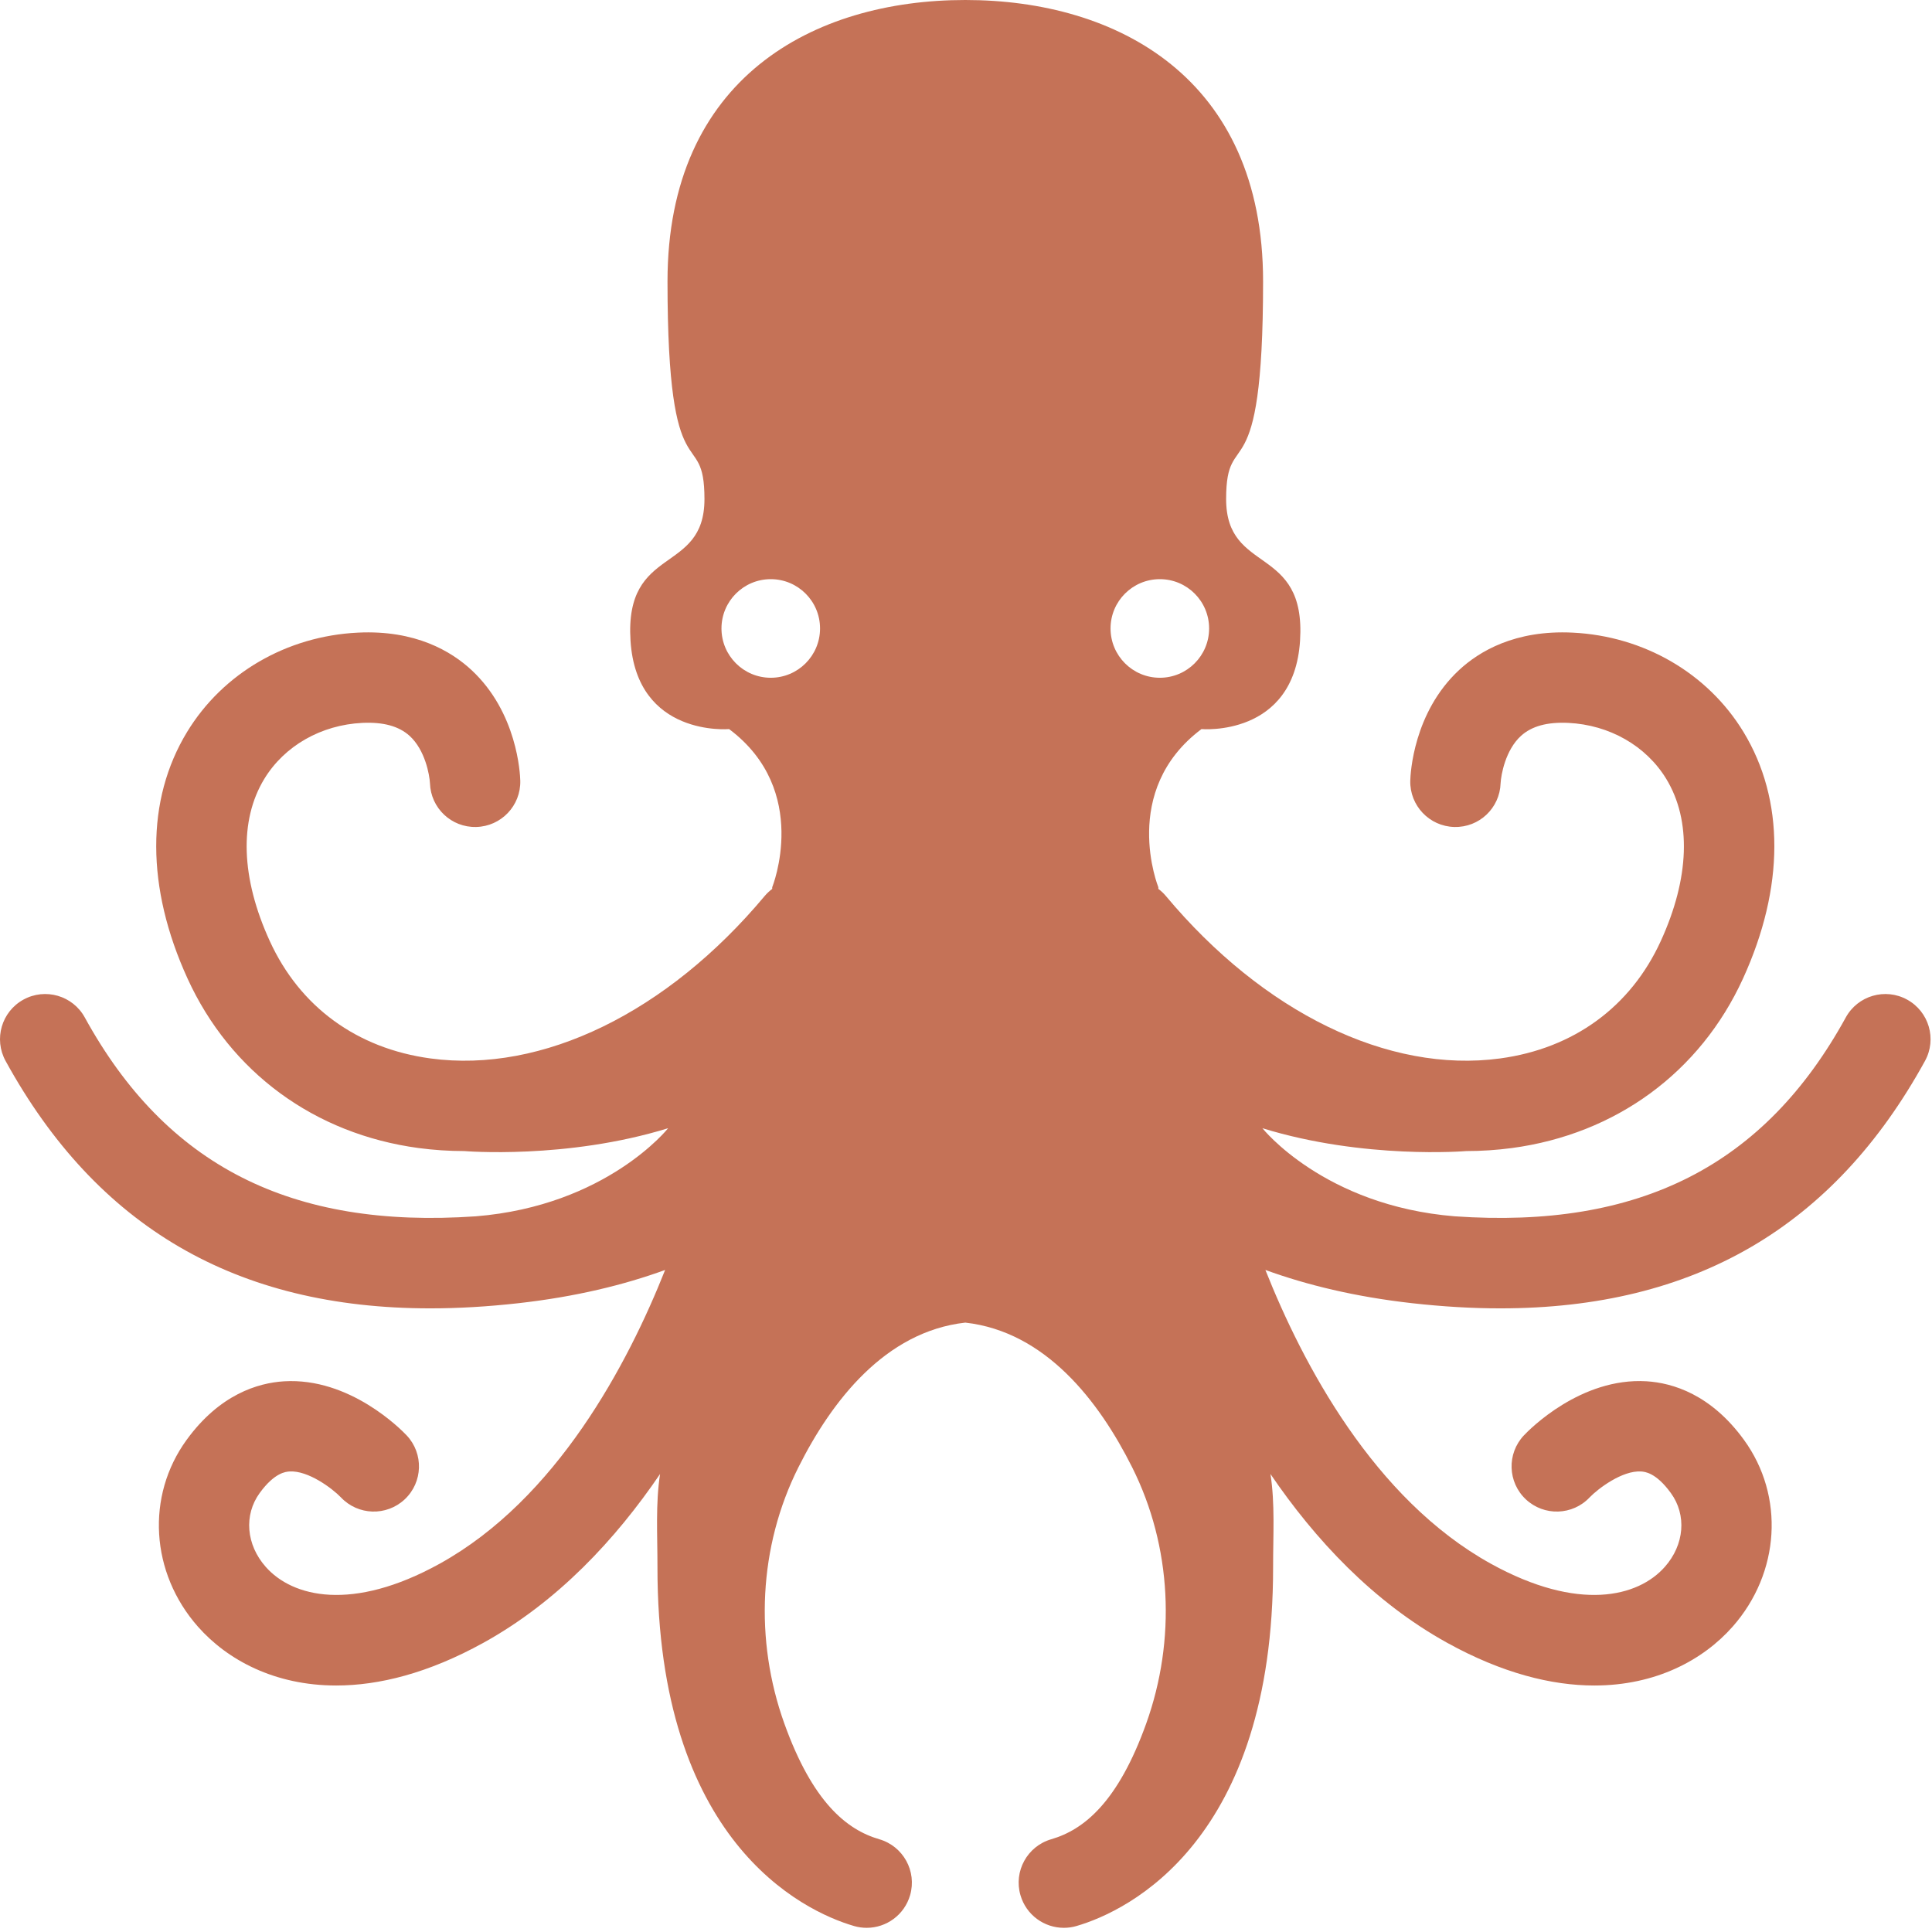
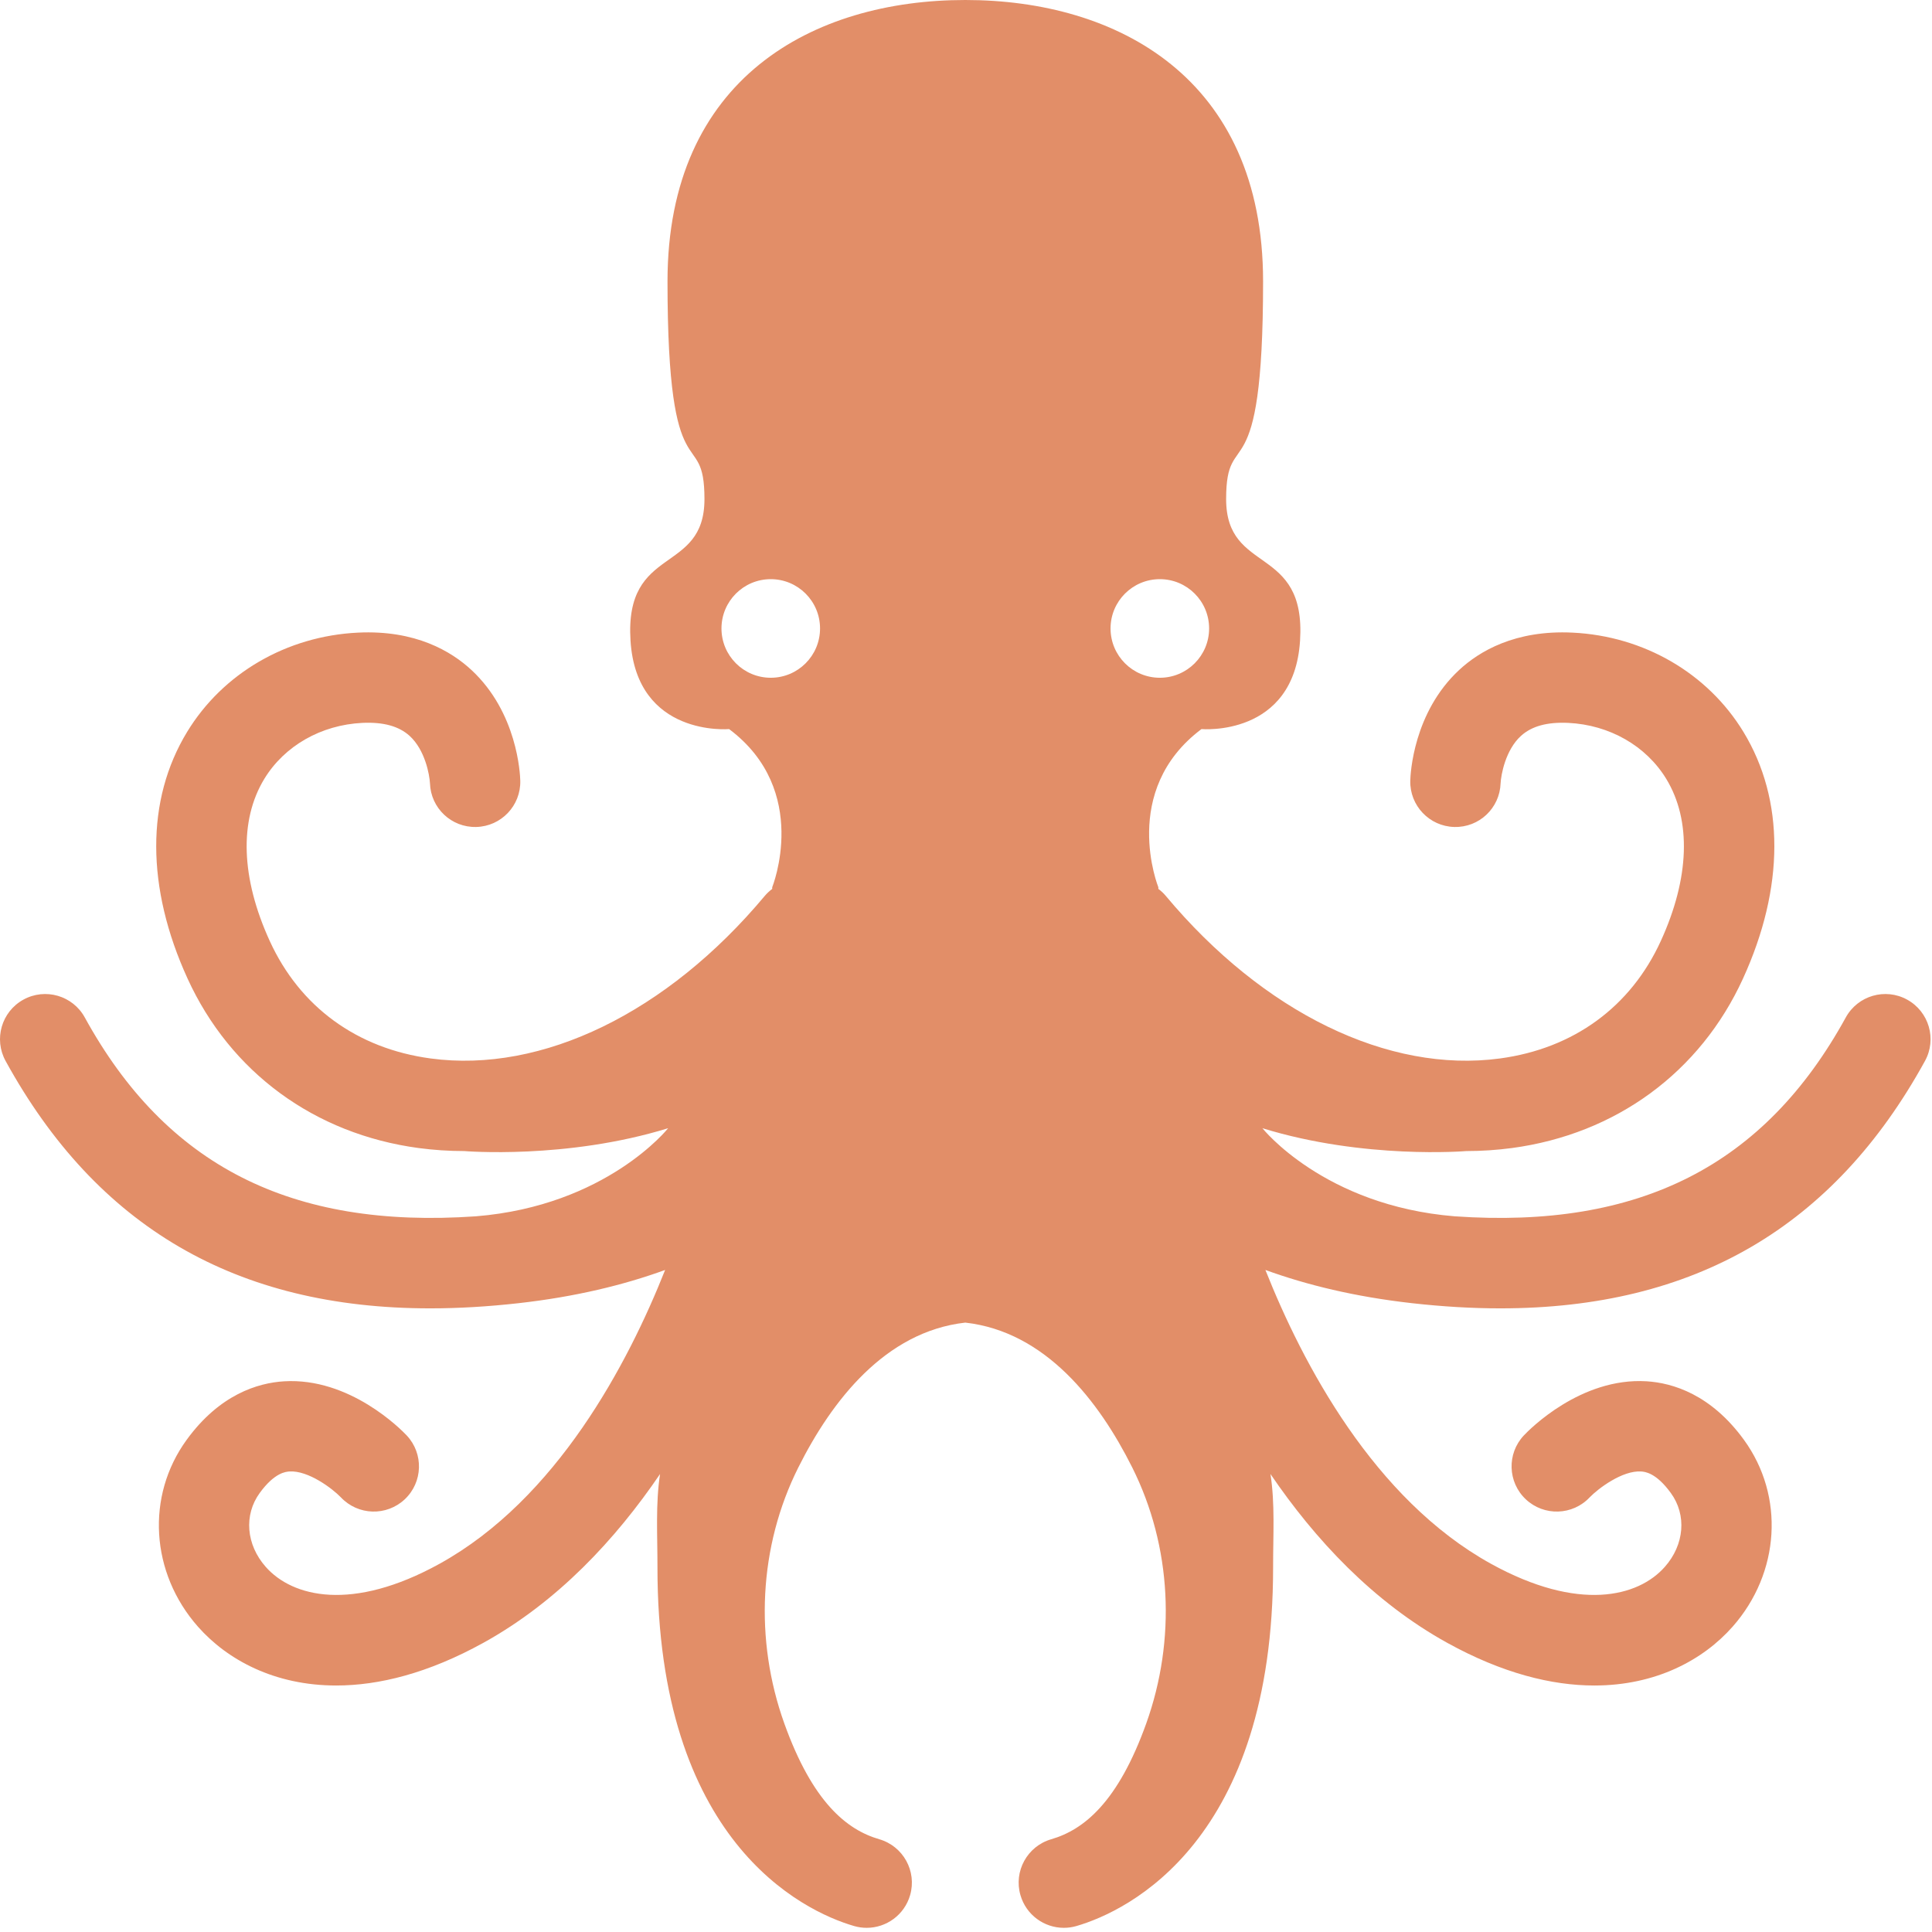
<svg xmlns="http://www.w3.org/2000/svg" width="100%" height="100%" viewBox="0 0 274 274" version="1.1" xml:space="preserve" style="fill-rule:evenodd;clip-rule:evenodd;stroke-linejoin:round;stroke-miterlimit:2;">
-   <path d="M157.5,89.129c0,-3.862 3.129,-6.991 6.992,-6.991c3.858,0 6.987,3.129 6.987,6.991c0,3.859 -3.129,6.992 -6.987,6.992c-3.863,0 -6.992,-3.133 -6.992,-6.992m-48.188,6.992c-3.862,0 -6.991,-3.133 -6.991,-6.992c0,-3.862 3.129,-6.991 6.991,-6.991c3.859,0 6.988,3.129 6.988,6.991c0,3.859 -3.129,6.992 -6.988,6.992m161.159,45.646c-3.1,-1.704 -6.996,-0.571 -8.7,2.533c-11.529,20.988 -29.213,30.021 -55.45,28.2c-18.559,-1.504 -27.284,-12.496 -27.284,-12.496c14.467,4.463 28.921,3.242 28.921,3.242c2.175,0 4.334,-0.146 6.475,-0.429c14.746,-1.984 26.688,-10.742 32.763,-24.034c5.904,-12.92 5.929,-25.345 0.062,-34.983c-5.066,-8.325 -14.121,-13.587 -24.221,-14.079c-8.166,-0.404 -13.262,2.662 -16.1,5.3c-6.5,6.037 -6.904,14.725 -6.929,15.696c-0.087,3.537 2.713,6.479 6.246,6.566c3.533,0.092 6.446,-2.679 6.563,-6.191c0.062,-1.2 0.687,-4.725 2.891,-6.729c1.525,-1.384 3.717,-1.98 6.709,-1.842c5.845,0.283 11.037,3.254 13.895,7.942c3.584,5.895 3.313,14.062 -0.775,22.995c-4.266,9.334 -12.366,15.25 -22.812,16.655c-15.825,2.133 -33.554,-6.496 -47.4,-23.067c-0.317,-0.379 -0.671,-0.7 -1.046,-0.983l0,-0.234c0,0 -5.533,-13.691 6.117,-22.429c0,0 13.104,1.167 13.979,-12.525c0.875,-13.687 -10.483,-9.317 -10.483,-20.096c0,-10.779 5.241,0 5.241,-30.875c0,-28.837 -20.679,-39.904 -42.233,-39.904c-21.554,0 -42.233,11.067 -42.233,39.904c0,30.875 5.241,20.1 5.241,30.875c0,10.779 -11.362,6.409 -10.487,20.096c0.875,13.692 13.983,12.525 13.983,12.525c11.646,8.738 6.113,22.429 6.113,22.429l0,0.234c-0.371,0.287 -0.725,0.604 -1.046,0.983c-13.846,16.571 -31.575,25.2 -47.4,23.067c-10.442,-1.405 -18.546,-7.321 -22.813,-16.655c-4.087,-8.933 -4.358,-17.1 -0.775,-22.995c2.859,-4.688 8.05,-7.655 13.9,-7.942c2.988,-0.138 5.179,0.458 6.709,1.842c2.2,2.004 2.825,5.529 2.887,6.729c0.117,3.512 3.033,6.283 6.563,6.191c3.537,-0.087 6.337,-3.029 6.245,-6.566c-0.025,-0.971 -0.42,-9.659 -6.925,-15.696c-2.841,-2.638 -7.933,-5.704 -16.104,-5.3c-10.1,0.492 -19.154,5.754 -24.221,14.079c-5.866,9.642 -5.841,22.067 0.063,34.983c6.075,13.292 18.017,22.05 32.762,24.034c2.142,0.283 4.3,0.429 6.475,0.429c0,0 14.459,1.221 28.921,-3.242c0,0 -8.721,10.996 -27.279,12.496c-26.237,1.821 -43.925,-7.212 -55.454,-28.2c-1.7,-3.104 -5.6,-4.237 -8.7,-2.533c-3.104,1.704 -4.238,5.6 -2.529,8.704c12.925,23.533 32.691,35.083 60.216,35.083c4.013,0 8.188,-0.246 12.525,-0.733c8.084,-0.908 14.955,-2.588 20.792,-4.713c-5.271,13.284 -15.358,32.475 -31.992,41.671c-12.4,6.85 -20.87,4.725 -24.65,0.438c-2.783,-3.146 -3.125,-7.359 -0.854,-10.479c2.113,-2.905 3.704,-3.013 4.225,-3.05c2.654,-0.167 6.075,2.412 7.284,3.666c2.425,2.579 6.475,2.704 9.058,0.284c2.579,-2.421 2.704,-6.48 0.283,-9.059c-0.796,-0.846 -8.083,-8.25 -17.404,-7.679c-3.712,0.229 -9.125,1.858 -13.808,8.3c-5.8,7.967 -5.138,18.867 1.608,26.504c4.175,4.725 10.888,8.338 19.604,8.338c6.046,0 13.054,-1.738 20.854,-6.046c10.546,-5.829 18.767,-14.675 25.075,-23.95c-0.65,4.225 -0.366,8.604 -0.37,13.175c-0.038,38.758 20.45,48.771 27.887,50.933c0.6,0.175 1.2,0.254 1.792,0.254c2.775,0 5.337,-1.82 6.15,-4.625c0.987,-3.395 -0.971,-6.95 -4.367,-7.937c-4.65,-1.35 -9.479,-5.292 -13.471,-16.421c-4.246,-11.846 -3.646,-25.075 1.996,-36.325c4.721,-9.421 12.3,-19.246 23.671,-20.525c11.367,1.279 18.95,11.104 23.667,20.525c5.637,11.25 6.237,24.479 1.995,36.325c-3.991,11.129 -8.82,15.071 -13.475,16.421c-3.395,0.987 -5.354,4.542 -4.362,7.937c0.812,2.805 3.371,4.625 6.15,4.625c0.592,0 1.192,-0.079 1.787,-0.254c7.442,-2.162 27.925,-12.175 27.892,-50.933c-0.004,-4.571 0.283,-8.95 -0.375,-13.175c6.313,9.275 14.538,18.121 25.079,23.95c7.8,4.308 14.813,6.046 20.854,6.046c8.717,0 15.43,-3.613 19.605,-8.338c6.745,-7.637 7.404,-18.537 1.612,-26.504c-4.683,-6.442 -10.096,-8.071 -13.812,-8.304c-9.321,-0.567 -16.609,6.833 -17.405,7.683c-2.425,2.579 -2.295,6.638 0.284,9.059c2.579,2.42 6.637,2.295 9.058,-0.284c1.213,-1.254 4.629,-3.833 7.288,-3.666c0.52,0.037 2.108,0.145 4.216,3.05c2.275,3.116 1.934,7.333 -0.85,10.479c-3.783,4.287 -12.246,6.412 -24.654,-0.438c-16.629,-9.196 -26.717,-28.387 -31.992,-41.671c5.846,2.125 12.713,3.805 20.8,4.713c4.338,0.487 8.513,0.733 12.521,0.733c27.521,0 47.292,-11.55 60.221,-35.087c1.704,-3.1 0.571,-6.996 -2.533,-8.7" style="fill:#c57257;fill-rule:nonzero;" />
+   <path d="M157.5,89.129c0,-3.862 3.129,-6.991 6.992,-6.991c3.858,0 6.987,3.129 6.987,6.991c0,3.859 -3.129,6.992 -6.987,6.992c-3.863,0 -6.992,-3.133 -6.992,-6.992m-48.188,6.992c-3.862,0 -6.991,-3.133 -6.991,-6.992c0,-3.862 3.129,-6.991 6.991,-6.991c3.859,0 6.988,3.129 6.988,6.991c0,3.859 -3.129,6.992 -6.988,6.992m161.159,45.646c-3.1,-1.704 -6.996,-0.571 -8.7,2.533c-11.529,20.988 -29.213,30.021 -55.45,28.2c-18.559,-1.504 -27.284,-12.496 -27.284,-12.496c14.467,4.463 28.921,3.242 28.921,3.242c2.175,0 4.334,-0.146 6.475,-0.429c14.746,-1.984 26.688,-10.742 32.763,-24.034c5.904,-12.92 5.929,-25.345 0.062,-34.983c-5.066,-8.325 -14.121,-13.587 -24.221,-14.079c-8.166,-0.404 -13.262,2.662 -16.1,5.3c-6.5,6.037 -6.904,14.725 -6.929,15.696c-0.087,3.537 2.713,6.479 6.246,6.566c3.533,0.092 6.446,-2.679 6.563,-6.191c0.062,-1.2 0.687,-4.725 2.891,-6.729c1.525,-1.384 3.717,-1.98 6.709,-1.842c5.845,0.283 11.037,3.254 13.895,7.942c3.584,5.895 3.313,14.062 -0.775,22.995c-4.266,9.334 -12.366,15.25 -22.812,16.655c-15.825,2.133 -33.554,-6.496 -47.4,-23.067c-0.317,-0.379 -0.671,-0.7 -1.046,-0.983l0,-0.234c0,0 -5.533,-13.691 6.117,-22.429c0,0 13.104,1.167 13.979,-12.525c0.875,-13.687 -10.483,-9.317 -10.483,-20.096c0,-10.779 5.241,0 5.241,-30.875c0,-28.837 -20.679,-39.904 -42.233,-39.904c-21.554,0 -42.233,11.067 -42.233,39.904c0,30.875 5.241,20.1 5.241,30.875c0,10.779 -11.362,6.409 -10.487,20.096c0.875,13.692 13.983,12.525 13.983,12.525c11.646,8.738 6.113,22.429 6.113,22.429l0,0.234c-0.371,0.287 -0.725,0.604 -1.046,0.983c-13.846,16.571 -31.575,25.2 -47.4,23.067c-10.442,-1.405 -18.546,-7.321 -22.813,-16.655c-4.087,-8.933 -4.358,-17.1 -0.775,-22.995c2.859,-4.688 8.05,-7.655 13.9,-7.942c2.988,-0.138 5.179,0.458 6.709,1.842c2.2,2.004 2.825,5.529 2.887,6.729c0.117,3.512 3.033,6.283 6.563,6.191c3.537,-0.087 6.337,-3.029 6.245,-6.566c-0.025,-0.971 -0.42,-9.659 -6.925,-15.696c-2.841,-2.638 -7.933,-5.704 -16.104,-5.3c-10.1,0.492 -19.154,5.754 -24.221,14.079c-5.866,9.642 -5.841,22.067 0.063,34.983c6.075,13.292 18.017,22.05 32.762,24.034c2.142,0.283 4.3,0.429 6.475,0.429c0,0 14.459,1.221 28.921,-3.242c0,0 -8.721,10.996 -27.279,12.496c-26.237,1.821 -43.925,-7.212 -55.454,-28.2c-1.7,-3.104 -5.6,-4.237 -8.7,-2.533c-3.104,1.704 -4.238,5.6 -2.529,8.704c12.925,23.533 32.691,35.083 60.216,35.083c4.013,0 8.188,-0.246 12.525,-0.733c8.084,-0.908 14.955,-2.588 20.792,-4.713c-5.271,13.284 -15.358,32.475 -31.992,41.671c-12.4,6.85 -20.87,4.725 -24.65,0.438c-2.783,-3.146 -3.125,-7.359 -0.854,-10.479c2.113,-2.905 3.704,-3.013 4.225,-3.05c2.654,-0.167 6.075,2.412 7.284,3.666c2.425,2.579 6.475,2.704 9.058,0.284c2.579,-2.421 2.704,-6.48 0.283,-9.059c-0.796,-0.846 -8.083,-8.25 -17.404,-7.679c-3.712,0.229 -9.125,1.858 -13.808,8.3c-5.8,7.967 -5.138,18.867 1.608,26.504c4.175,4.725 10.888,8.338 19.604,8.338c6.046,0 13.054,-1.738 20.854,-6.046c10.546,-5.829 18.767,-14.675 25.075,-23.95c-0.65,4.225 -0.366,8.604 -0.37,13.175c-0.038,38.758 20.45,48.771 27.887,50.933c0.6,0.175 1.2,0.254 1.792,0.254c2.775,0 5.337,-1.82 6.15,-4.625c0.987,-3.395 -0.971,-6.95 -4.367,-7.937c-4.65,-1.35 -9.479,-5.292 -13.471,-16.421c-4.246,-11.846 -3.646,-25.075 1.996,-36.325c4.721,-9.421 12.3,-19.246 23.671,-20.525c11.367,1.279 18.95,11.104 23.667,20.525c5.637,11.25 6.237,24.479 1.995,36.325c-3.991,11.129 -8.82,15.071 -13.475,16.421c-3.395,0.987 -5.354,4.542 -4.362,7.937c0.812,2.805 3.371,4.625 6.15,4.625c0.592,0 1.192,-0.079 1.787,-0.254c7.442,-2.162 27.925,-12.175 27.892,-50.933c-0.004,-4.571 0.283,-8.95 -0.375,-13.175c6.313,9.275 14.538,18.121 25.079,23.95c7.8,4.308 14.813,6.046 20.854,6.046c8.717,0 15.43,-3.613 19.605,-8.338c6.745,-7.637 7.404,-18.537 1.612,-26.504c-4.683,-6.442 -10.096,-8.071 -13.812,-8.304c-9.321,-0.567 -16.609,6.833 -17.405,7.683c-2.425,2.579 -2.295,6.638 0.284,9.059c2.579,2.42 6.637,2.295 9.058,-0.284c1.213,-1.254 4.629,-3.833 7.288,-3.666c0.52,0.037 2.108,0.145 4.216,3.05c2.275,3.116 1.934,7.333 -0.85,10.479c-3.783,4.287 -12.246,6.412 -24.654,-0.438c-16.629,-9.196 -26.717,-28.387 -31.992,-41.671c5.846,2.125 12.713,3.805 20.8,4.713c4.338,0.487 8.513,0.733 12.521,0.733c27.521,0 47.292,-11.55 60.221,-35.087c1.704,-3.1 0.571,-6.996 -2.533,-8.7" style="fill:#e28e68;fill-rule:nonzero;" />
</svg>
